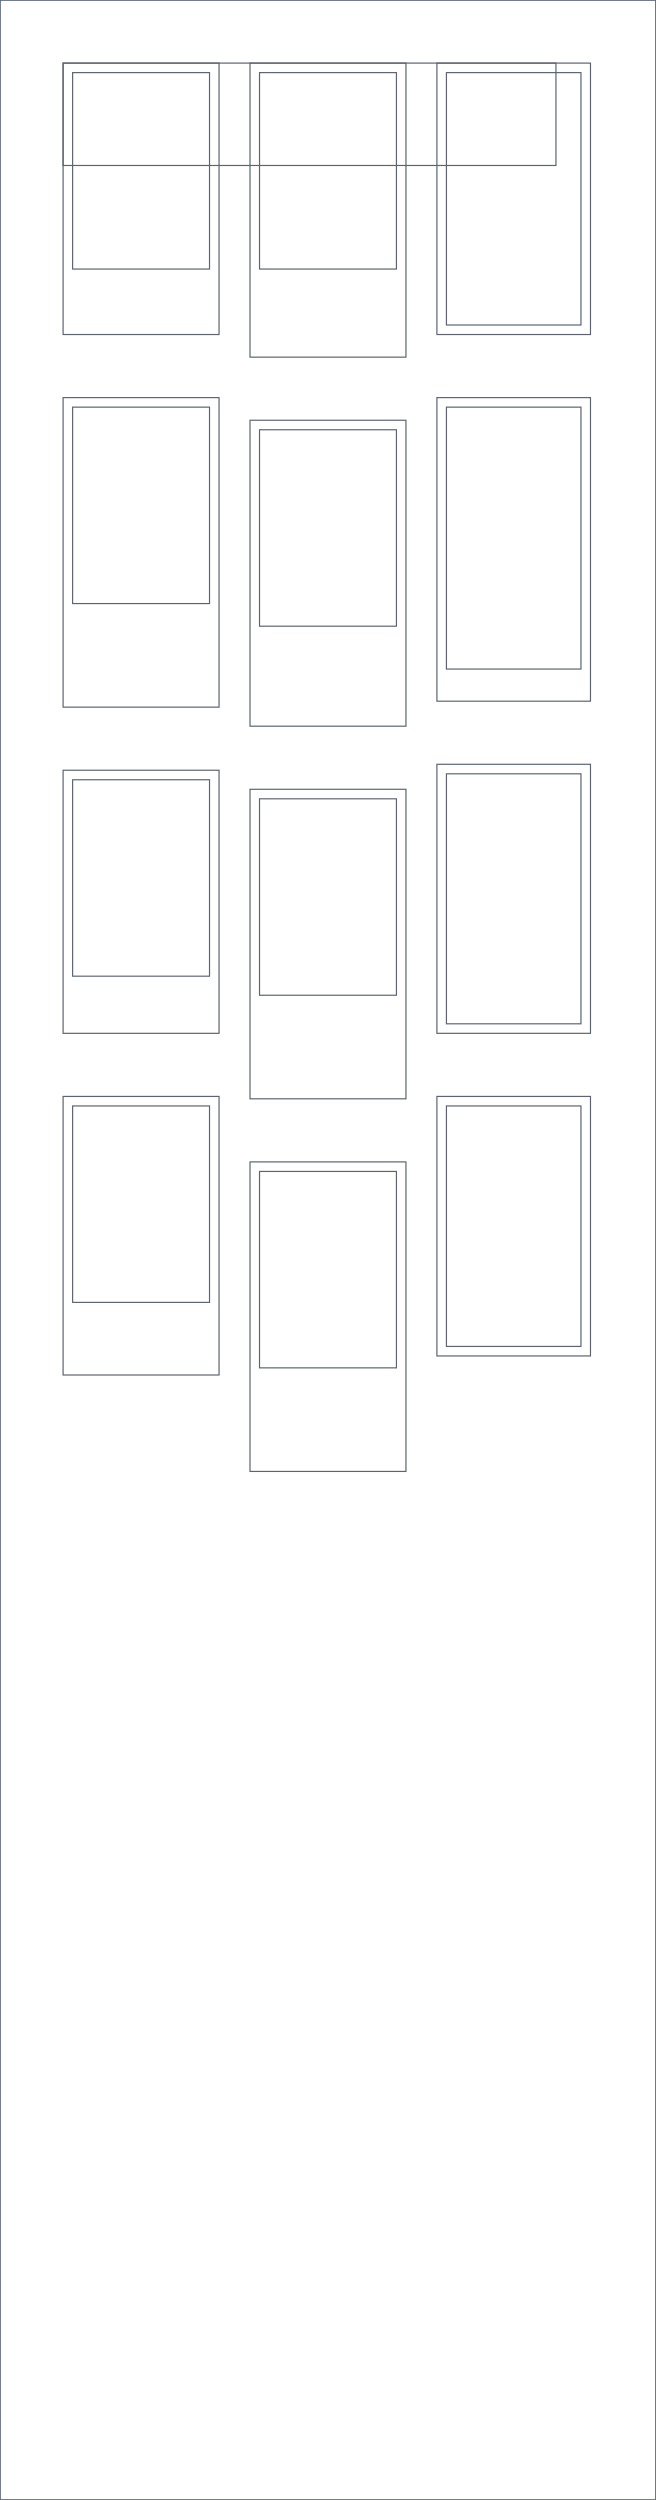
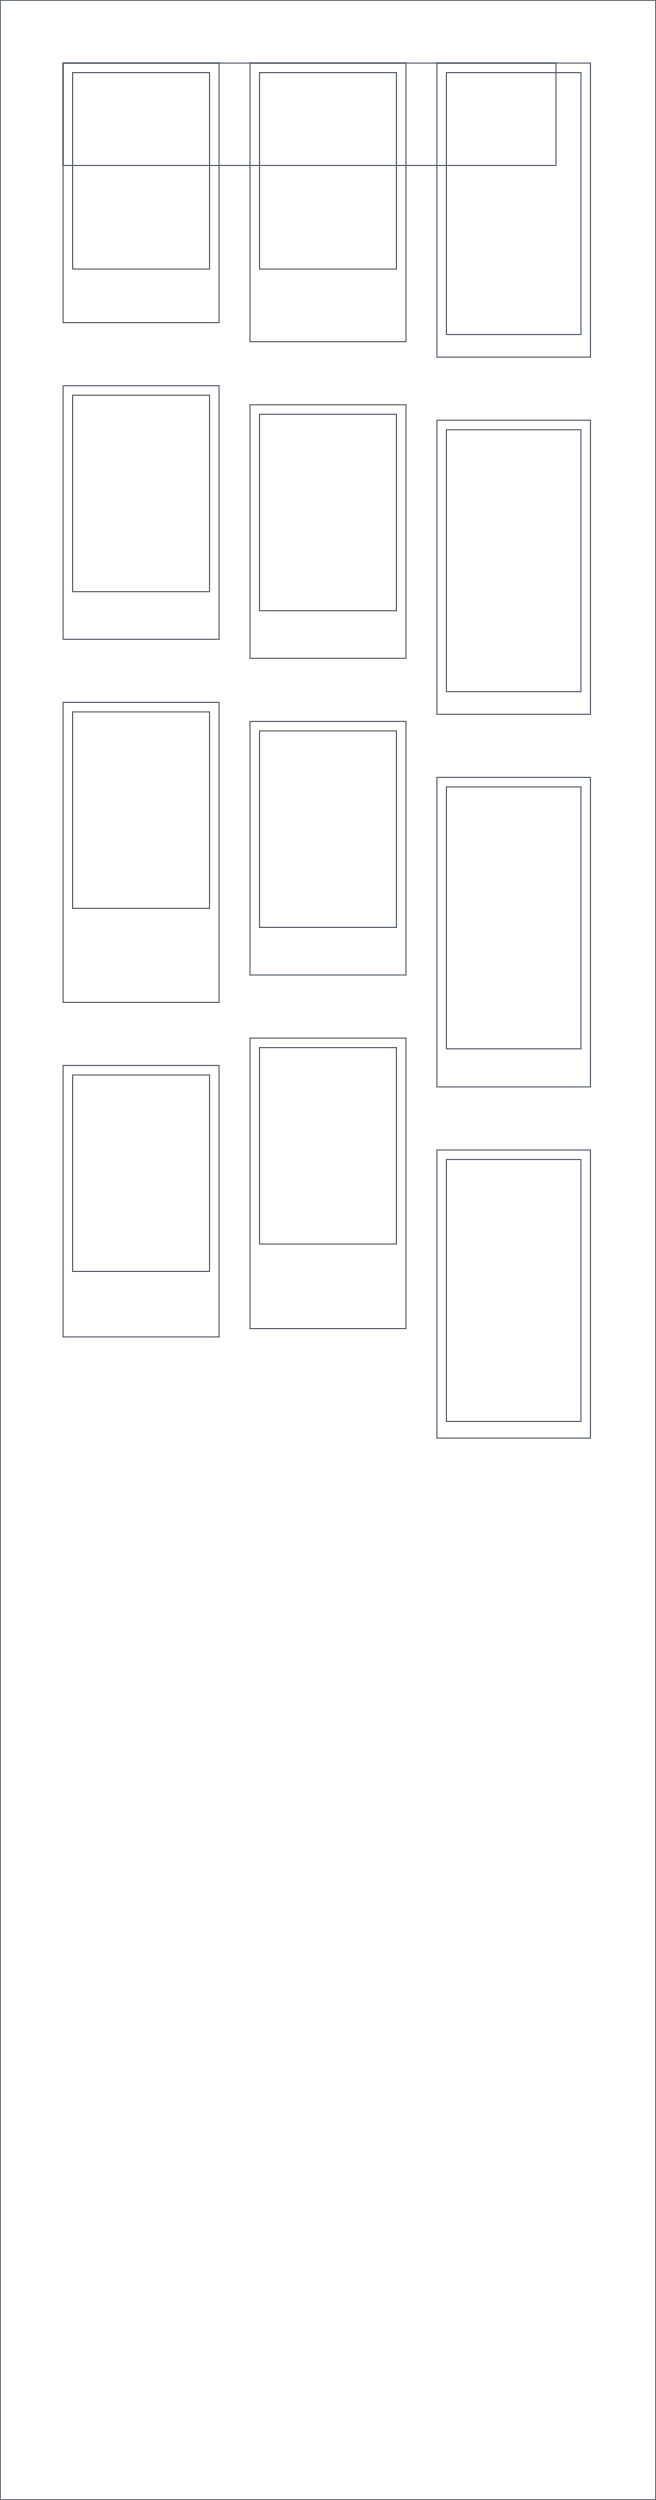
<svg xmlns="http://www.w3.org/2000/svg" width="551" height="2100" viewBox="0 0 551 2100">
  <rect x="0" y="0" width="551" height="2100" fill="none" stroke="#5B6470" stroke-width="1" />
  <rect x="0" y="0" width="551" height="2100" fill="none" stroke="#5B6470" stroke-width="1" />
  <rect x="53" y="53" width="414" height="86" fill="none" stroke="#5B6470" stroke-width="1" />
-   <rect x="53" y="53" width="131" height="228" fill="none" stroke="#5B6470" stroke-width="1" />
+   <rect x="53" y="53" width="131" height="218" fill="none" stroke="#5B6470" stroke-width="1" />
  <rect x="61" y="61" width="115" height="165" fill="none" stroke="#5B6470" stroke-width="1" />
-   <rect x="53" y="334" width="131" height="260" fill="none" stroke="#5B6470" stroke-width="1" />
-   <rect x="61" y="342" width="115" height="165" fill="none" stroke="#5B6470" stroke-width="1" />
-   <rect x="53" y="647" width="131" height="221" fill="none" stroke="#5B6470" stroke-width="1" />
-   <rect x="61" y="655" width="115" height="165" fill="none" stroke="#5B6470" stroke-width="1" />
-   <rect x="53" y="921" width="131" height="234" fill="none" stroke="#5B6470" stroke-width="1" />
-   <rect x="61" y="929" width="115" height="165" fill="none" stroke="#5B6470" stroke-width="1" />
-   <rect x="210" y="53" width="131" height="247" fill="none" stroke="#5B6470" stroke-width="1" />
+   <rect x="53" y="324" width="131" height="213" fill="none" stroke="#5B6470" stroke-width="1" />
+   <rect x="61" y="332" width="115" height="165" fill="none" stroke="#5B6470" stroke-width="1" />
+   <rect x="53" y="590" width="131" height="252" fill="none" stroke="#5B6470" stroke-width="1" />
+   <rect x="61" y="598" width="115" height="165" fill="none" stroke="#5B6470" stroke-width="1" />
+   <rect x="53" y="895" width="131" height="228" fill="none" stroke="#5B6470" stroke-width="1" />
+   <rect x="61" y="903" width="115" height="165" fill="none" stroke="#5B6470" stroke-width="1" />
+   <rect x="210" y="53" width="131" height="234" fill="none" stroke="#5B6470" stroke-width="1" />
  <rect x="218" y="61" width="115" height="165" fill="none" stroke="#5B6470" stroke-width="1" />
-   <rect x="210" y="353" width="131" height="257" fill="none" stroke="#5B6470" stroke-width="1" />
-   <rect x="218" y="361" width="115" height="165" fill="none" stroke="#5B6470" stroke-width="1" />
-   <rect x="210" y="663" width="131" height="260" fill="none" stroke="#5B6470" stroke-width="1" />
-   <rect x="218" y="671" width="115" height="165" fill="none" stroke="#5B6470" stroke-width="1" />
-   <rect x="210" y="976" width="131" height="260" fill="none" stroke="#5B6470" stroke-width="1" />
-   <rect x="218" y="984" width="115" height="165" fill="none" stroke="#5B6470" stroke-width="1" />
-   <rect x="367" y="53" width="129" height="228" fill="none" stroke="#5B6470" stroke-width="1" />
-   <rect x="375" y="61" width="113" height="212" fill="none" stroke="#5B6470" stroke-width="1" />
-   <rect x="367" y="334" width="129" height="255" fill="none" stroke="#5B6470" stroke-width="1" />
-   <rect x="375" y="342" width="113" height="220" fill="none" stroke="#5B6470" stroke-width="1" />
-   <rect x="367" y="642" width="129" height="226" fill="none" stroke="#5B6470" stroke-width="1" />
-   <rect x="375" y="650" width="113" height="210" fill="none" stroke="#5B6470" stroke-width="1" />
-   <rect x="367" y="921" width="129" height="218" fill="none" stroke="#5B6470" stroke-width="1" />
-   <rect x="375" y="929" width="113" height="202" fill="none" stroke="#5B6470" stroke-width="1" />
+   <rect x="210" y="340" width="131" height="213" fill="none" stroke="#5B6470" stroke-width="1" />
+   <rect x="218" y="348" width="115" height="165" fill="none" stroke="#5B6470" stroke-width="1" />
+   <rect x="210" y="606" width="131" height="213" fill="none" stroke="#5B6470" stroke-width="1" />
+   <rect x="218" y="614" width="115" height="165" fill="none" stroke="#5B6470" stroke-width="1" />
+   <rect x="210" y="872" width="131" height="244" fill="none" stroke="#5B6470" stroke-width="1" />
+   <rect x="218" y="880" width="115" height="165" fill="none" stroke="#5B6470" stroke-width="1" />
+   <rect x="367" y="53" width="129" height="247" fill="none" stroke="#5B6470" stroke-width="1" />
+   <rect x="375" y="61" width="113" height="220" fill="none" stroke="#5B6470" stroke-width="1" />
+   <rect x="367" y="353" width="129" height="247" fill="none" stroke="#5B6470" stroke-width="1" />
+   <rect x="375" y="361" width="113" height="220" fill="none" stroke="#5B6470" stroke-width="1" />
+   <rect x="367" y="653" width="129" height="260" fill="none" stroke="#5B6470" stroke-width="1" />
+   <rect x="375" y="661" width="113" height="220" fill="none" stroke="#5B6470" stroke-width="1" />
+   <rect x="367" y="966" width="129" height="242" fill="none" stroke="#5B6470" stroke-width="1" />
+   <rect x="375" y="974" width="113" height="220" fill="none" stroke="#5B6470" stroke-width="1" />
</svg>
